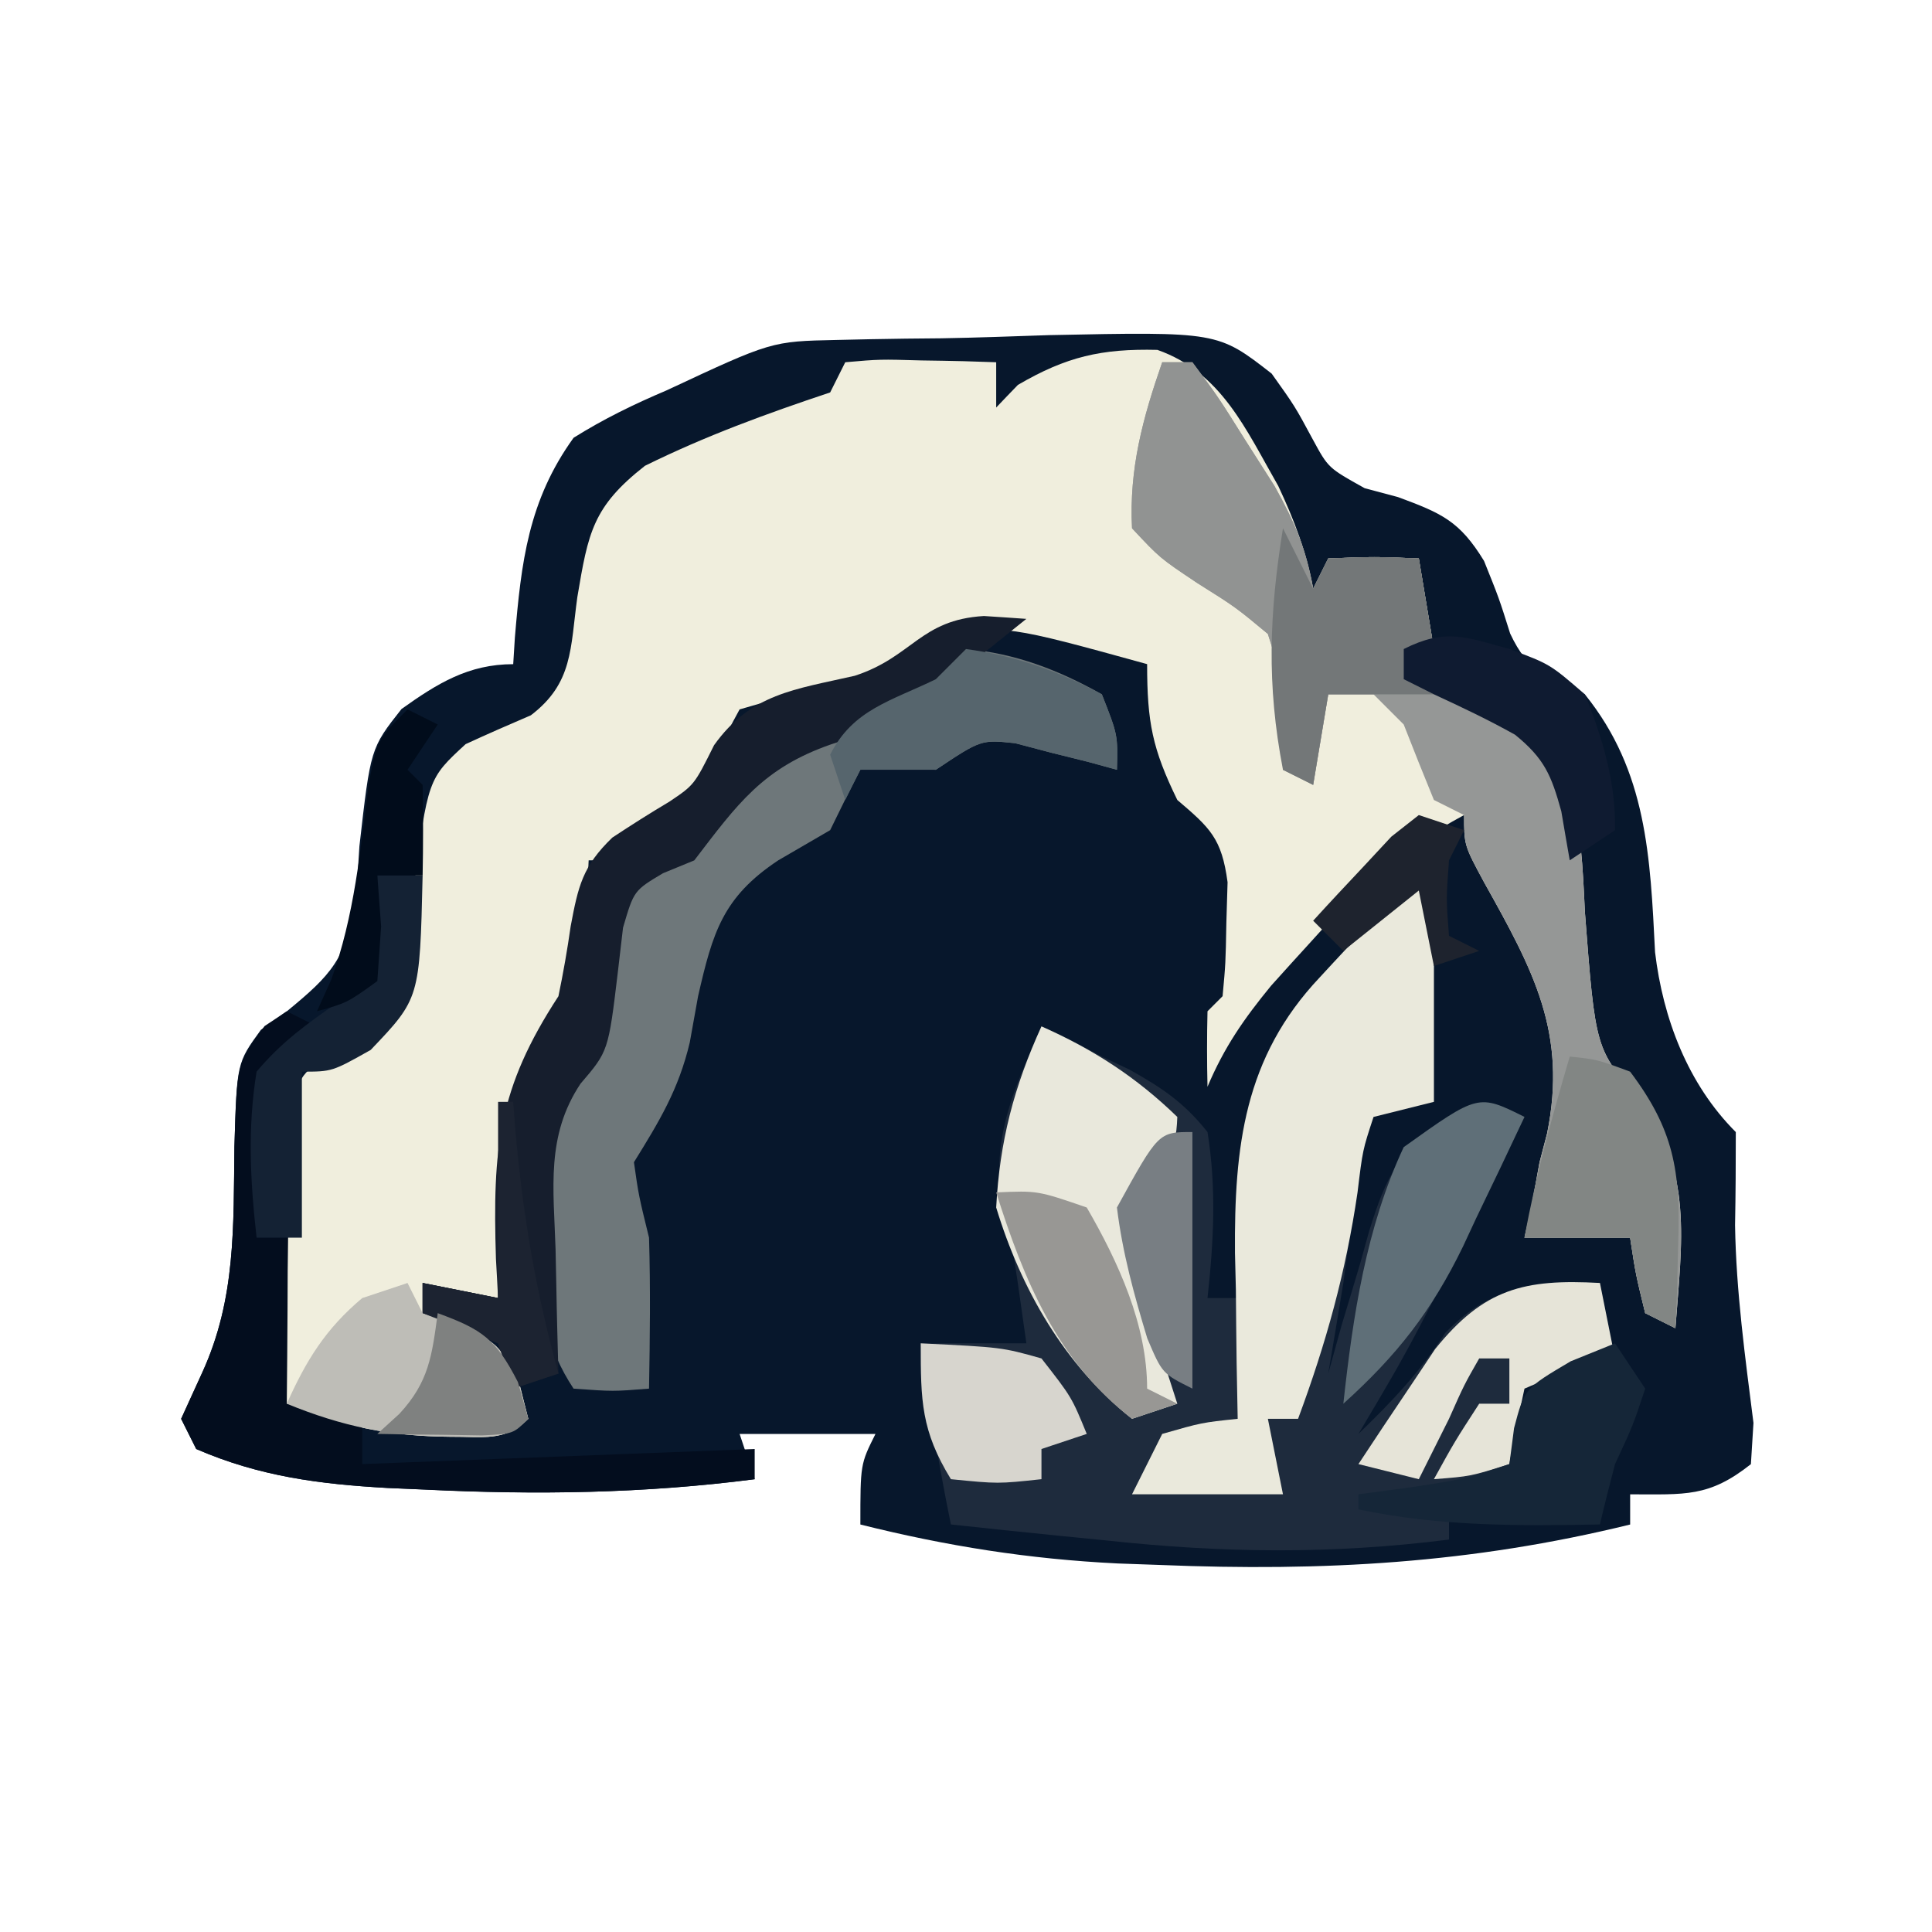
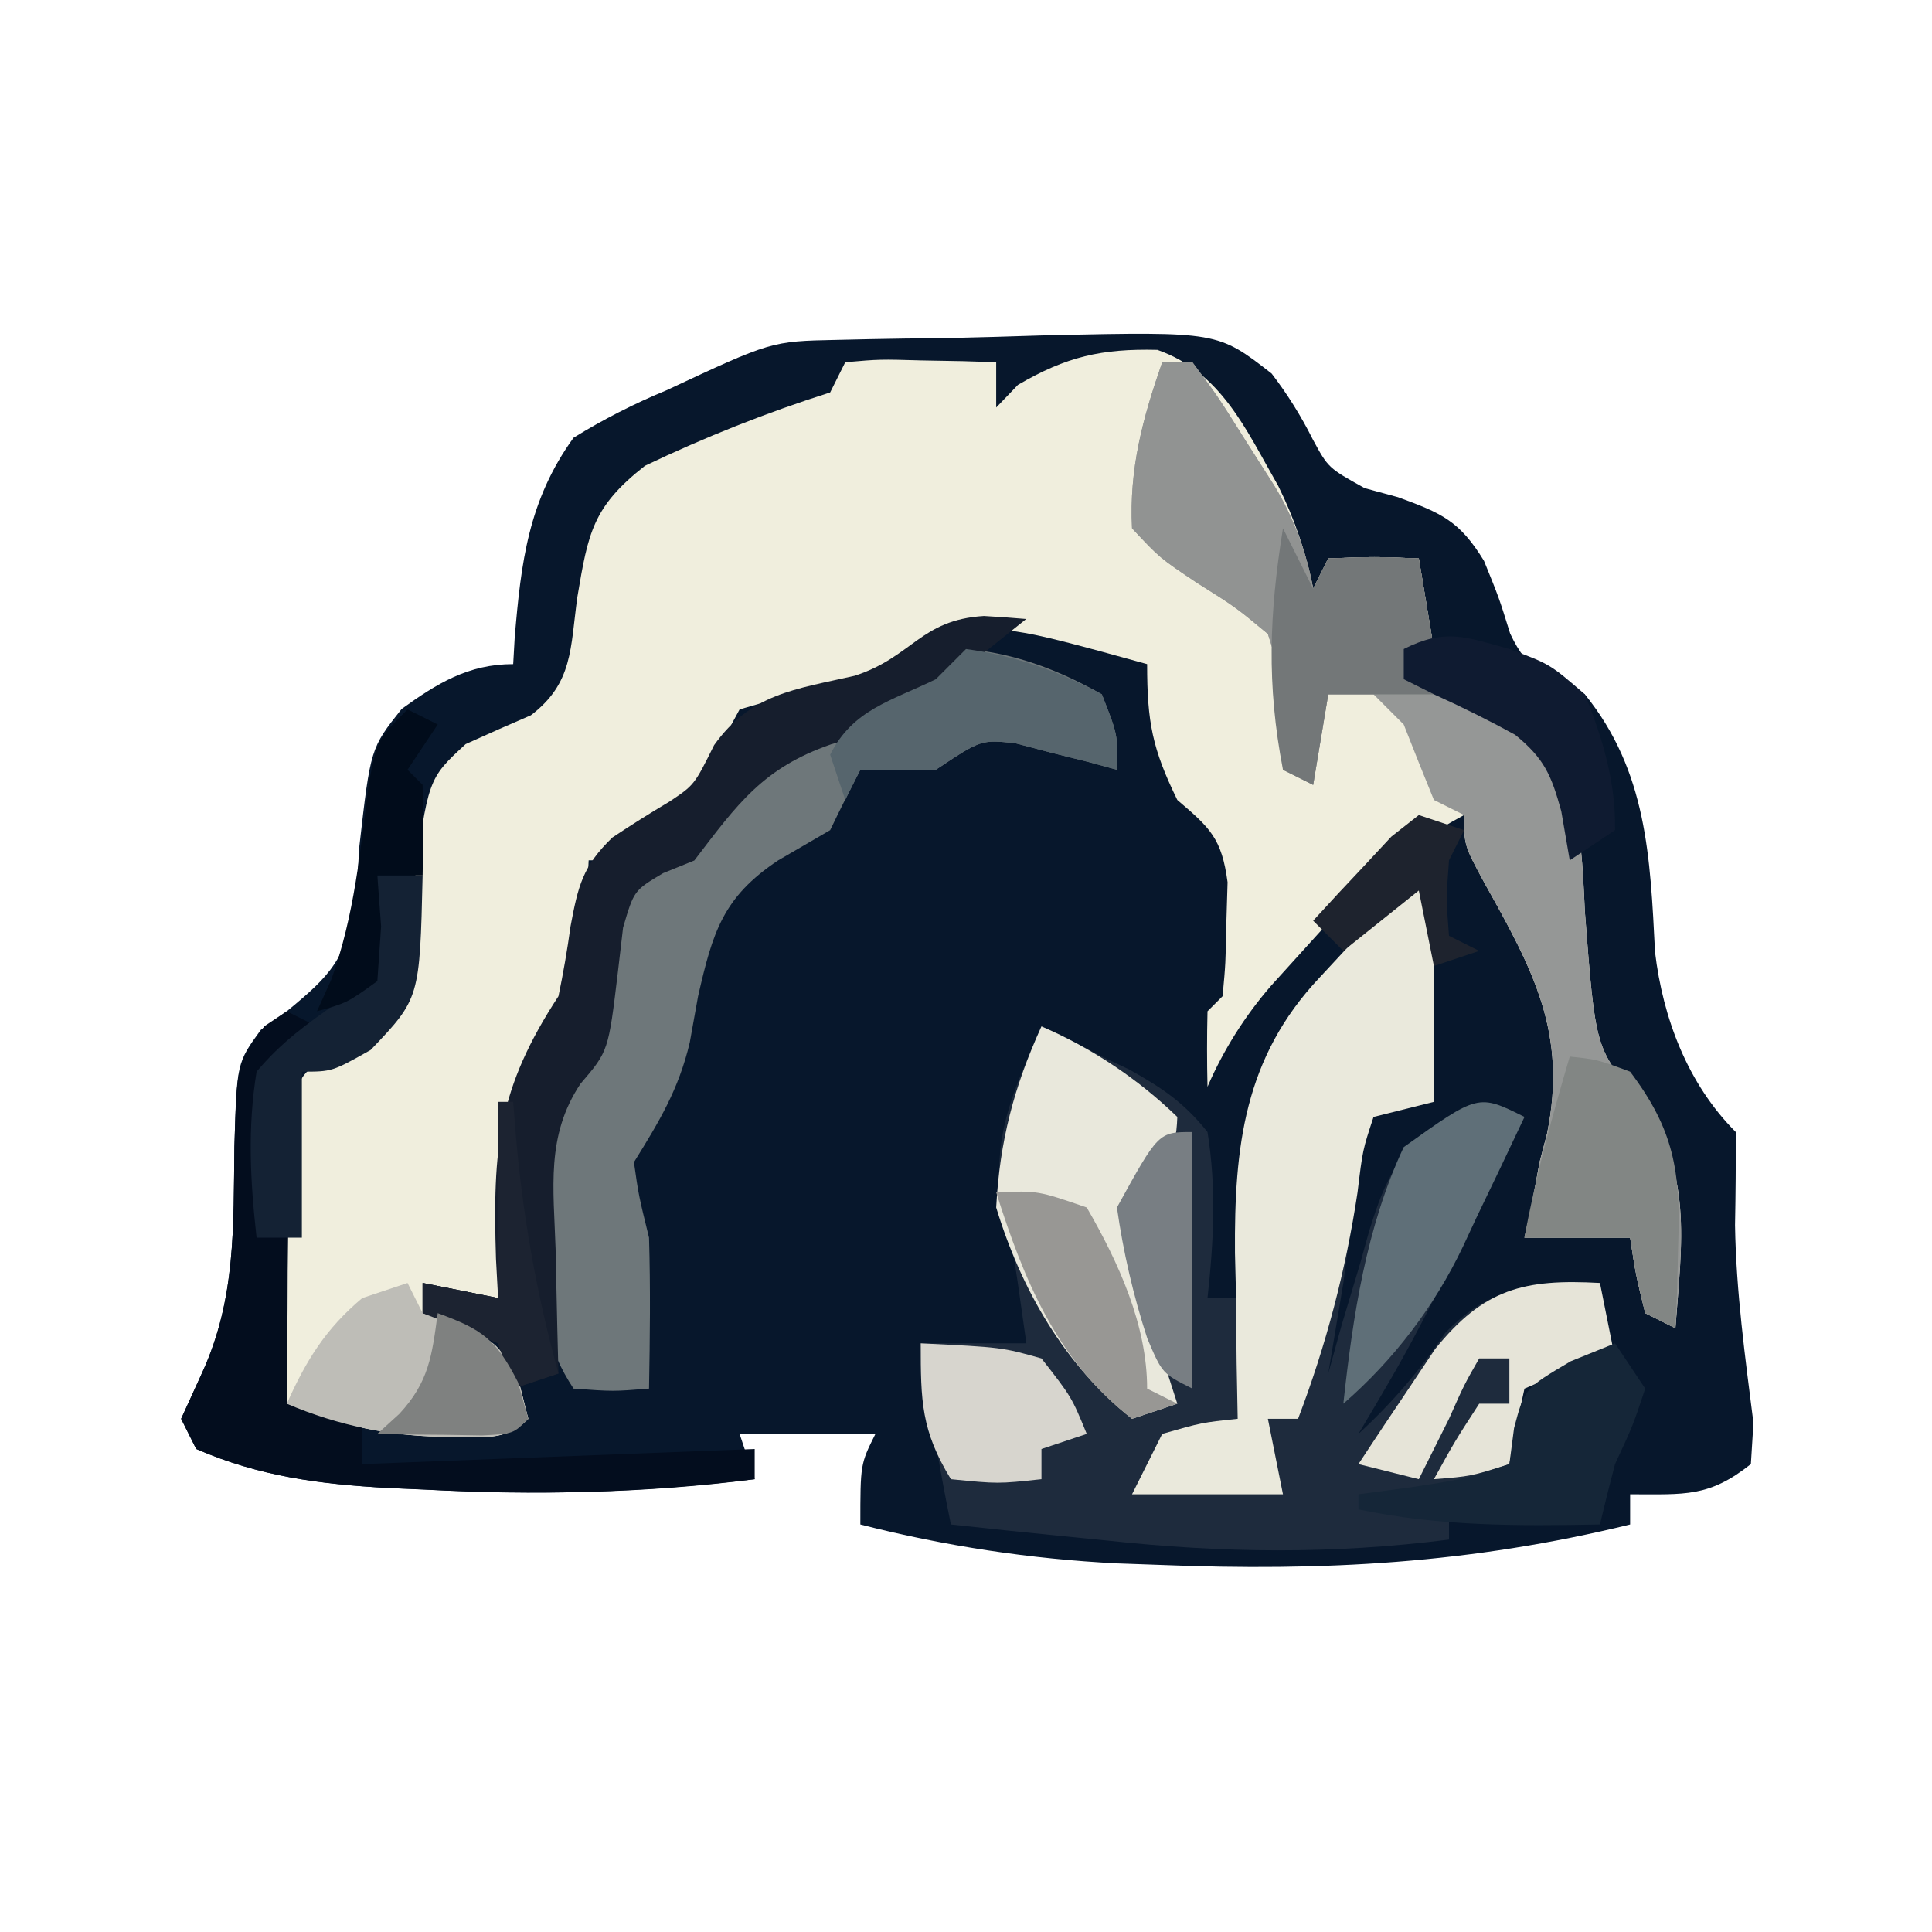
- <svg xmlns="http://www.w3.org/2000/svg" version="1.1" width="128" height="128" viewBox="0 0 128 128" preserveAspectRatio="xMidYMid meet">
-   <path d="M0 0 C0.74 -0.02 1.48 -0.03 2.24 -0.05 C3.8 -0.08 5.36 -0.1 6.93 -0.11 C9.31 -0.15 11.68 -0.24 14.06 -0.32 C25.26 -0.55 25.26 -0.55 28.83 2.23 C30.37 4.39 30.37 4.39 31.56 6.6 C32.58 8.48 32.58 8.48 34.99 9.82 C35.36 9.92 35.36 9.92 37.2 10.41 C40.09 11.48 41.28 11.99 42.9 14.64 C43.89 17.1 43.89 17.1 44.63 19.45 C45.84 22.04 47.05 22.31 49.58 23.48 C53.7 28.58 53.91 34.25 54.23 40.56 C54.75 44.93 56.39 49.29 59.58 52.48 C59.58 54.54 59.57 56.59 59.53 58.65 C59.6 63.05 60.2 67.39 60.75 71.75 C60.72 72.2 60.72 72.2 60.58 74.48 C57.79 76.69 56.23 76.48 52.58 76.48 C52.58 77.14 52.58 77.8 52.58 78.48 C42.06 81.06 32.25 81.6 21.45 81.16 C20.52 81.13 19.59 81.09 18.63 81.06 C12.73 80.77 7.31 79.91 1.58 78.48 C1.58 74.48 1.58 74.48 2.58 72.48 C-0.39 72.48 -3.36 72.48 -6.42 72.48 C-6.09 73.47 -5.76 74.46 -5.42 75.48 C-12.75 76.43 -19.93 76.52 -27.3 76.16 C-28.1 76.13 -28.91 76.09 -29.75 76.06 C-34.26 75.8 -38.22 75.3 -42.42 73.48 C-42.75 72.82 -43.08 72.16 -43.42 71.48 C-42.96 70.46 -42.49 69.44 -42.02 68.4 C-39.78 63.5 -39.96 58.73 -39.89 53.44 C-39.73 47.9 -39.73 47.9 -38.14 45.71 C-37.57 45.3 -37.01 44.9 -36.42 44.48 C-33.47 42.06 -32.52 41.03 -31.84 37.2 C-31.76 35.99 -31.69 34.78 -31.61 33.54 C-30.87 27.05 -30.87 27.05 -28.82 24.45 C-26.45 22.76 -24.39 21.48 -21.42 21.48 C-21.38 20.9 -21.35 20.32 -21.31 19.72 C-20.89 14.73 -20.42 10.64 -17.42 6.48 C-15.42 5.23 -13.43 4.26 -11.26 3.34 C-4.31 0.09 -4.31 0.09 0 0 Z " fill="#07172C" transform="translate(55.42188,22.52344)" />
-   <path d="M0 0 C2.29 -0.2 2.29 -0.2 5.06 -0.12 C5.98 -0.11 6.9 -0.09 7.85 -0.07 C8.56 -0.05 9.27 -0.02 10 0 C10 0.99 10 1.98 10 3 C10.47 2.5 10.95 2.01 11.44 1.5 C14.64 -0.37 16.98 -0.91 20.68 -0.82 C24.93 0.68 26.54 4.45 28.69 8.2 C29.77 10.51 30.53 12.51 31 15 C31.33 14.34 31.66 13.68 32 13 C35.06 12.88 35.06 12.88 38 13 C38.16 13.99 38.16 13.99 39 19 C38.34 19 37.68 19 37 19 C37 19.66 37 20.32 37 21 C37.89 21.23 38.77 21.45 39.69 21.69 C43.63 23.25 45.35 24.69 48 28 C48.74 30.78 48.87 33.51 49 36.38 C49.7 45.53 49.7 45.53 52.62 48.81 C56.19 53.59 55.43 58.23 55 64 C54.34 63.67 53.68 63.34 53 63 C52.37 60.44 52.37 60.44 52 58 C49.69 58 47.38 58 45 58 C45.14 57.36 45.29 56.72 45.44 56.06 C45.62 55.05 45.81 54.04 46 53 C46.17 52.37 46.33 51.74 46.5 51.09 C47.85 44.44 45.59 40.29 42.35 34.5 C41 32 41 32 41 30 C36.81 32.24 33.98 34.91 30.81 38.44 C29.95 39.38 29.09 40.33 28.21 41.31 C26.39 43.53 25.11 45.38 24 48 C23.96 46.33 23.96 44.67 24 43 C24.33 42.67 24.66 42.34 25 42 C25.2 39.82 25.2 39.82 25.25 37.12 C25.26 36.68 25.26 36.68 25.33 34.45 C24.94 31.54 24.18 30.86 22 29 C20.35 25.62 20 23.86 20 20 C10.75 17.45 10.75 17.45 6 18 C5.78 18.24 5.78 18.24 4.65 19.46 C2.47 21.49 0.86 21.52 -2.06 21.88 C-4.77 22.35 -4.77 22.35 -7 23 C-8.25 25.31 -8.25 25.31 -9 28 C-10.86 29.97 -12.79 31.39 -15 33 C-15.66 33 -16.32 33 -17 33 C-17.03 33.57 -17.05 34.14 -17.08 34.72 C-17.45 39.73 -18.28 42.63 -21.08 46.89 C-23.12 51.55 -22.85 56.98 -23 62 C-24.65 61.67 -26.3 61.34 -28 61 C-28 61.66 -28 62.32 -28 63 C-27.22 63.27 -26.43 63.54 -25.62 63.81 C-23 65 -23 65 -21.62 67.56 C-21.42 68.37 -21.21 69.17 -21 70 C-22.55 71.55 -24.04 71.17 -26.19 71.19 C-30.14 71.16 -33.32 70.51 -37 69 C-37.06 65.33 -37.05 61.67 -37 58 C-37 57 -36.99 55.99 -36.99 54.96 C-36.95 54 -36.91 53.05 -36.88 52.06 C-36.85 51.19 -36.83 50.31 -36.8 49.41 C-36 47 -36 47 -33.03 45.18 C-30 43 -30 43 -29.04 39.29 C-28.89 37.88 -28.75 36.47 -28.62 35.06 C-27.65 27.6 -27.65 27.6 -25.15 25.3 C-23.72 24.64 -22.28 24.01 -20.83 23.39 C-18.03 21.26 -18.22 18.96 -17.75 15.56 C-17.03 11.28 -16.73 9.57 -13.27 6.86 C-9.26 4.88 -5.23 3.41 -1 2 C-0.67 1.34 -0.34 0.68 0 0 Z " fill="#F0EEDD" transform="translate(56,24)" />
-   <path d="M0 0 C0 4.95 0 9.9 0 15 C-1.32 15.33 -2.64 15.66 -4 16 C-4.79 18.29 -4.79 18.29 -5.19 21.19 C-5.33 22.13 -5.46 23.07 -5.61 24.04 C-5.74 25.02 -5.87 25.99 -6 27 C-6.33 29 -6.66 31 -7 33 C-6.71 31.95 -6.42 30.9 -6.12 29.82 C-5.7 28.44 -5.29 27.07 -4.88 25.69 C-4.69 25 -4.5 24.31 -4.3 23.6 C-3.13 19.8 -2.28 18.19 1.05 15.96 C4 15 4 15 6 16 C-1.3 30.78 -1.3 30.78 -5 37 C-2.78 34.86 -0.94 32.91 0.75 30.31 C3.99 26.98 6.43 27.23 11 27 C11.16 27.83 11.16 27.83 12 32 C11.52 32.11 11.52 32.11 9.06 32.69 C8.05 33.12 7.04 33.55 6 34 C5.38 36.44 5.38 36.44 5 39 C2.94 40.69 2.94 40.69 1 42 C1 42.66 1 43.32 1 44 C-6.74 44.98 -13.94 44.9 -21.69 44.06 C-22.69 43.96 -23.69 43.86 -24.72 43.76 C-27.15 43.52 -29.57 43.26 -32 43 C-32.82 39.01 -33.45 35.03 -34 31 C-31.69 31 -29.38 31 -27 31 C-27.96 24.17 -27.96 24.17 -28.75 21.06 C-29.1 16.73 -27.71 13.97 -26 10 C-24.64 10.6 -23.31 11.29 -22 12 C-21.4 12.28 -20.8 12.57 -20.18 12.86 C-18 14.08 -16.56 15.04 -15 17 C-14.4 20.73 -14.59 24.25 -15 28 C-14.34 28 -13.68 28 -13 28 C-13.02 27.36 -13.05 26.72 -13.07 26.06 C-13.26 17.02 -11.97 11.51 -5.75 4.8 C-5.18 4.2 -4.6 3.61 -4 3 C-3.45 2.43 -2.9 1.86 -2.34 1.27 C-1 0 -1 0 0 0 Z " fill="#1E2B3D" transform="translate(95,58)" />
-   <path d="M0 0 C0.66 0 1.32 0 2 0 C3.69 2.27 3.69 2.27 5.56 5.25 C5.87 5.74 5.87 5.74 7.44 8.2 C8.76 10.57 9.54 12.36 10 15 C10.33 14.34 10.66 13.68 11 13 C14.06 12.88 14.06 12.88 17 13 C17.33 14.98 17.66 16.96 18 19 C17.34 19 16.68 19 16 19 C16 19.66 16 20.32 16 21 C16.89 21.23 17.77 21.45 18.69 21.69 C22.63 23.25 24.35 24.69 27 28 C27.74 30.78 27.87 33.51 28 36.38 C28.7 45.53 28.7 45.53 31.62 48.81 C35.19 53.59 34.43 58.23 34 64 C33.67 63.84 33.67 63.84 32 63 C31.38 60.44 31.38 60.44 31 58 C28.69 58 26.38 58 24 58 C24.14 57.36 24.29 56.72 24.44 56.06 C24.62 55.05 24.81 54.04 25 53 C25.16 52.37 25.33 51.74 25.5 51.09 C26.85 44.44 24.59 40.29 21.35 34.5 C20 32 20 32 20 30 C19.34 29.67 18.68 29.34 18 29 C17.32 27.34 16.65 25.67 16 24 C15.34 23.34 14.68 22.68 14 22 C13.01 22 12.02 22 11 22 C10.67 23.98 10.34 25.96 10 28 C9.34 27.67 8.68 27.34 8 27 C7.93 25.63 7.92 24.25 7.94 22.88 C7.76 20.39 7.76 20.39 7 18 C4.87 16.23 4.87 16.23 2.31 14.62 C-0.16 12.97 -0.16 12.97 -2 11 C-2.2 7.05 -1.29 3.71 0 0 Z " fill="#959796" transform="translate(77,24)" />
-   <path d="M0 0 C3.27 0.28 6.14 1.39 9 3 C10.06 5.69 10.06 5.69 10 8 C9.39 7.83 8.77 7.66 8.14 7.49 C7.33 7.29 6.52 7.08 5.69 6.88 C4.89 6.67 4.09 6.46 3.26 6.24 C1 6 1 6 -2 8 C-2.85 7.96 -3.69 7.92 -4.56 7.88 C-5.37 7.92 -6.17 7.96 -7 8 C-7.69 9.32 -8.35 10.66 -9 12 C-10.13 12.66 -11.27 13.32 -12.44 14 C-16.11 16.44 -16.78 18.76 -17.75 23 C-17.93 24.01 -18.11 25.02 -18.3 26.06 C-19.04 29.19 -20.32 31.29 -22 34 C-21.69 36.19 -21.69 36.19 -21 39 C-20.9 42.33 -20.94 45.66 -21 49 C-23.38 49.19 -23.38 49.19 -26 49 C-29.49 43.76 -28.55 37.1 -28 31 C-26.97 28.3 -25.64 26.43 -24 24 C-23.79 22.02 -23.79 22.02 -23.75 19.94 C-23.55 17.17 -23.28 16.28 -21.27 14.3 C-19.88 13.3 -18.46 12.33 -17.01 11.42 C-15 10 -15 10 -13.52 7.93 C-11.66 5.57 -10.37 5.2 -7.5 4.44 C-3.27 3.3 -3.27 3.3 -1.51 1.35 C-1.01 0.9 -0.51 0.46 0 0 Z " fill="#6E777A" transform="translate(64,43)" />
-   <path d="M0 0 C0 4.95 0 9.9 0 15 C-1.32 15.33 -2.64 15.66 -4 16 C-4.72 18.19 -4.72 18.19 -5.06 21 C-5.83 26.27 -7.15 31.02 -9 36 C-9.66 36 -10.32 36 -11 36 C-10.67 37.65 -10.34 39.3 -10 41 C-13.3 41 -16.6 41 -20 41 C-19.34 39.68 -18.68 38.36 -18 37 C-15.38 36.25 -15.38 36.25 -13 36 C-13.02 34.78 -13.05 33.56 -13.07 32.31 C-13.09 30.68 -13.11 29.06 -13.12 27.44 C-13.14 26.64 -13.16 25.84 -13.18 25.01 C-13.23 17.99 -12.58 12.06 -7.56 6.75 C-6.97 6.11 -6.37 5.46 -5.75 4.8 C-5.18 4.2 -4.6 3.61 -4 3 C-3.45 2.43 -2.9 1.86 -2.34 1.27 C-1 0 -1 0 0 0 Z " fill="#EAE9DC" transform="translate(95,58)" />
-   <path d="M0 0 C0.93 0.06 1.86 0.12 2.81 0.19 C1.15 1.53 -0.52 2.86 -2.19 4.19 C-2.79 4.7 -3.38 5.22 -4 5.75 C-6.1 7.13 -7.76 7.74 -10.12 8.5 C-14.64 10.07 -16.32 12.44 -19.19 16.19 C-19.87 16.47 -20.56 16.75 -21.26 17.04 C-23.19 18.19 -23.19 18.19 -23.91 20.65 C-24.02 21.61 -24.13 22.57 -24.25 23.56 C-24.88 28.83 -24.88 28.83 -26.73 30.99 C-29.02 34.44 -28.51 37.9 -28.38 41.94 C-28.36 42.73 -28.35 43.52 -28.33 44.34 C-28.3 46.29 -28.24 48.24 -28.19 50.19 C-28.68 50.35 -28.68 50.35 -31.19 51.19 C-31.35 50.69 -31.35 50.69 -32.19 48.19 C-33.85 47.5 -35.51 46.83 -37.19 46.19 C-37.19 45.53 -37.19 44.87 -37.19 44.19 C-35.54 44.52 -33.89 44.85 -32.19 45.19 C-32.23 44.33 -32.28 43.47 -32.33 42.59 C-32.56 35.22 -32.18 31.3 -28.19 25.19 C-27.87 23.65 -27.6 22.11 -27.38 20.56 C-26.88 17.89 -26.59 16.58 -24.62 14.68 C-23.38 13.86 -22.12 13.06 -20.84 12.3 C-19.19 11.19 -19.19 11.19 -17.88 8.56 C-15.44 5.14 -12.55 4.87 -8.56 3.96 C-4.72 2.71 -4.23 0.25 0 0 Z " fill="#161E2D" transform="translate(65.1875,40.8125)" />
-   <path d="M0 0 C0.66 0 1.32 0 2 0 C3.69 2.27 3.69 2.27 5.56 5.25 C5.87 5.74 5.87 5.74 7.44 8.2 C8.76 10.57 9.54 12.36 10 15 C10.33 14.34 10.66 13.68 11 13 C14.06 12.88 14.06 12.88 17 13 C17.33 14.98 17.66 16.96 18 19 C17.34 19 16.68 19 16 19 C16 19.66 16 20.32 16 21 C16.66 21.33 17.32 21.66 18 22 C15.69 22 13.38 22 11 22 C10.67 23.98 10.34 25.96 10 28 C9.34 27.67 8.68 27.34 8 27 C7.93 25.63 7.92 24.25 7.94 22.88 C7.76 20.39 7.76 20.39 7 18 C4.87 16.23 4.87 16.23 2.31 14.62 C-0.16 12.97 -0.16 12.97 -2 11 C-2.2 7.05 -1.29 3.71 0 0 Z " fill="#919392" transform="translate(77,24)" />
-   <path d="M0 0 C3.45 1.53 6.29 3.37 9 6 C8.92 8.46 8.18 9.72 6.86 11.77 C5.67 14.86 6.41 16.62 7.38 19.75 C7.67 20.73 7.97 21.72 8.27 22.73 C8.51 23.48 8.75 24.23 9 25 C8.01 25.33 7.02 25.66 6 26 C1.52 22.46 -1.37 17.37 -3 12 C-2.77 7.6 -1.82 4 0 0 Z " fill="#E9E8DC" transform="translate(69,68)" />
-   <path d="M0 0 C0.66 0.33 1.32 0.66 2 1 C1.48 1.41 0.97 1.83 0.44 2.25 C-0.04 2.83 -0.51 3.41 -1 4 C-0.71 5.34 -0.37 6.68 0 8 C0.08 9.44 0.11 10.89 0.1 12.33 C0.09 13.13 0.09 13.93 0.09 14.75 C0.08 15.58 0.07 16.4 0.06 17.25 C0.06 18.09 0.05 18.93 0.05 19.8 C0.04 21.86 0.02 23.93 0 26 C1.65 26.33 3.3 26.66 5 27 C5 27.99 5 28.98 5 30 C13.58 29.67 22.16 29.34 31 29 C31 29.66 31 30.32 31 31 C23.67 31.95 16.49 32.05 9.12 31.69 C8.32 31.65 7.51 31.62 6.68 31.58 C2.16 31.33 -1.8 30.82 -6 29 C-6.33 28.34 -6.66 27.68 -7 27 C-6.54 25.98 -6.07 24.97 -5.59 23.92 C-3.36 19.03 -3.54 14.26 -3.47 8.96 C-3.3 3.4 -3.3 3.4 -1.47 0.98 C-0.98 0.66 -0.5 0.33 0 0 Z " fill="#030D1E" transform="translate(19,67)" />
-   <path d="M0 0 C0.33 1.65 0.66 3.3 1 5 C0.03 5.23 -0.94 5.45 -1.94 5.69 C-2.44 5.9 -2.44 5.9 -5 7 C-5.36 8.66 -5.7 10.33 -6 12 C-8.56 12.81 -8.56 12.81 -11 13 C-9.62 10.5 -9.62 10.5 -8 8 C-7.34 8 -6.68 8 -6 8 C-6 7.01 -6 6.02 -6 5 C-6.66 5 -7.32 5 -8 5 C-9 6.75 -9 6.75 -10 9 C-10.67 10.33 -11.33 11.67 -12 13 C-13.32 12.67 -14.64 12.34 -16 12 C-14.93 10.37 -13.84 8.74 -12.75 7.12 C-12.15 6.22 -11.54 5.32 -10.92 4.38 C-7.69 0.38 -5.03 -0.28 0 0 Z " fill="#E6E4D8" transform="translate(106,85)" />
-   <path d="M0 0 C0.33 0.66 0.66 1.32 1 2 C1.8 2.27 2.61 2.54 3.44 2.81 C6 4 6 4 7.38 6.56 C7.58 7.37 7.79 8.17 8 9 C6.45 10.55 4.96 10.17 2.81 10.19 C-1.14 10.16 -4.32 9.51 -8 8 C-6.71 5.12 -5.43 3.04 -3 1 C-2.01 0.67 -1.02 0.34 0 0 Z " fill="#BEBDB7" transform="translate(27,85)" />
-   <path d="M0 0 C1.81 0.19 1.81 0.19 4 1 C6.89 4.83 7.34 7.57 7.19 12.31 C7.16 13.38 7.13 14.45 7.11 15.55 C7.07 16.36 7.04 17.17 7 18 C6.34 17.67 5.68 17.34 5 17 C4.38 14.44 4.38 14.44 4 12 C1.69 12 -0.62 12 -3 12 C-2.26 7.92 -1.17 3.98 0 0 Z " fill="#828684" transform="translate(104,70)" />
-   <path d="M0 0 C0.66 1.32 1.32 2.64 2 4 C2.33 3.34 2.66 2.68 3 2 C6.06 1.88 6.06 1.88 9 2 C9.33 3.98 9.66 5.96 10 8 C9.34 8 8.68 8 8 8 C8 8.66 8 9.32 8 10 C8.66 10.33 9.32 10.66 10 11 C7.69 11 5.38 11 3 11 C2.67 12.98 2.34 14.96 2 17 C1.34 16.67 0.68 16.34 0 16 C-1.09 10.35 -0.91 5.66 0 0 Z " fill="#737778" transform="translate(85,35)" />
-   <path d="M0 0 C0.66 0.99 1.32 1.98 2 3 C1.19 5.44 1.19 5.44 0 8 C-0.35 9.33 -0.69 10.66 -1 12 C-6.45 12.1 -11.64 12.13 -17 11 C-17 10.67 -17 10.34 -17 10 C-15.91 9.86 -14.81 9.71 -13.69 9.56 C-10 9 -10 9 -7 8 C-6.9 7.22 -6.79 6.43 -6.69 5.62 C-6 3 -6 3 -2.94 1.19 C-1.97 0.8 -1 0.4 0 0 Z " fill="#152638" transform="translate(107,89)" />
-   <path d="M0 0 C-1.05 2.24 -2.11 4.46 -3.19 6.69 C-3.48 7.31 -3.77 7.94 -4.07 8.58 C-6.16 12.88 -8.45 15.8 -12 19 C-11.37 13.21 -10.49 7.31 -8 2 C-3.06 -1.53 -3.06 -1.53 0 0 Z " fill="#5F6F78" transform="translate(101,74)" />
-   <path d="M0 0 C3.22 0.43 6.14 1.47 9 3 C10.06 5.69 10.06 5.69 10 8 C9.39 7.83 8.77 7.66 8.14 7.49 C7.33 7.29 6.52 7.08 5.69 6.88 C4.89 6.67 4.09 6.46 3.26 6.24 C1 6 1 6 -2 8 C-3.67 8 -5.33 8 -7 8 C-7.33 8.66 -7.66 9.32 -8 10 C-8.33 9.01 -8.66 8.02 -9 7 C-7.5 4 -4.95 3.44 -2 2 C-1.34 1.34 -0.68 0.68 0 0 Z " fill="#56656D" transform="translate(64,43)" />
-   <path d="M0 0 C0.99 0 1.98 0 3 0 C2.81 8.15 2.81 8.15 -0.44 11.56 C-3 13 -3 13 -5 13 C-5 16.63 -5 20.26 -5 24 C-5.99 24 -6.98 24 -8 24 C-8.42 20.25 -8.61 16.74 -8 13 C-6.37 11.06 -4.7 9.85 -2.62 8.41 C-1 7 -1 7 -0.06 3.12 C-0.04 2.09 -0.02 1.06 0 0 Z " fill="#142234" transform="translate(25,58)" />
-   <path d="M0 0 C5.37 0.26 5.37 0.26 8 1 C10 3.56 10 3.56 11 6 C10.01 6.33 9.02 6.66 8 7 C8 7.66 8 8.32 8 9 C5.12 9.31 5.12 9.31 2 9 C0.03 5.78 0 3.82 0 0 Z " fill="#D7D5CE" transform="translate(61,89)" />
-   <path d="M0 0 C2.75 -0.12 2.75 -0.12 6 1 C8.09 4.61 10 8.77 10 13 C10.66 13.33 11.32 13.66 12 14 C11.01 14.33 10.02 14.66 9 15 C4.03 11.18 1.83 5.79 0 0 Z " fill="#989794" transform="translate(66,79)" />
-   <path d="M0 0 C2.69 1 2.69 1 5 3 C6.19 5.94 7.05 8.82 7 12 C6.01 12.66 5.02 13.32 4 14 C3.81 12.93 3.63 11.86 3.44 10.75 C2.78 8.36 2.32 7.26 0.38 5.68 C-1.37 4.7 -3.18 3.84 -5 3 C-5.66 2.67 -6.32 2.34 -7 2 C-7 1.34 -7 0.68 -7 0 C-4.25 -1.38 -2.94 -0.82 0 0 Z " fill="#0F1B31" transform="translate(100,43)" />
-   <path d="M0 0 C0 5.61 0 11.22 0 17 C-2 16 -2 16 -2.99 13.67 C-3.87 10.76 -4.63 8.02 -5 5 C-2.25 0 -2.25 0 0 0 Z " fill="#787E83" transform="translate(79,75)" />
-   <path d="M0 0 C0.33 0 0.66 0 1 0 C1.02 0.31 1.02 0.31 1.15 1.91 C1.63 7.47 2.51 12.62 4 18 C3.01 18.33 2.02 18.66 1 19 C0.67 18.01 0.34 17.02 0 16 C-1.66 15.31 -3.32 14.64 -5 14 C-5 13.34 -5 12.68 -5 12 C-4.18 12.16 -4.18 12.16 0 13 C0 8.71 0 4.42 0 0 Z " fill="#1C2331" transform="translate(33,73)" />
-   <path d="M0 0 C0.66 0.33 1.32 0.66 2 1 C1.67 1.49 1.67 1.49 0 4 C0.33 4.33 0.66 4.66 1 5 C1.04 7 1.04 9 1 11 C0.01 11 -0.98 11 -2 11 C-1.92 12.11 -1.84 13.23 -1.75 14.38 C-1.83 15.57 -1.91 16.77 -2 18 C-4 19.44 -4 19.44 -6 20 C-5.69 19.31 -5.38 18.63 -5.06 17.92 C-3.51 13.66 -3.13 9.34 -2.56 4.86 C-2 2 -2 2 0 0 Z " fill="#010C1B" transform="translate(27,47)" />
-   <path d="M0 0 C2.95 1.08 3.85 1.71 5.31 4.56 C5.43 4.96 5.43 4.96 6 7 C5 8 5 8 2.93 8.1 C2.11 8.09 1.29 8.07 0.44 8.06 C-0.39 8.05 -1.22 8.04 -2.07 8.04 C-2.7 8.02 -3.34 8.01 -4 8 C-3.52 7.56 -3.04 7.12 -2.54 6.67 C-0.58 4.55 -0.38 2.82 0 0 Z " fill="#7F8180" transform="translate(29,87)" />
-   <path d="M0 0 C0.99 0.33 1.98 0.66 3 1 C2.67 1.66 2.34 2.32 2 3 C1.81 5.56 1.81 5.56 2 8 C2.66 8.33 3.32 8.66 4 9 C3.01 9.33 2.02 9.66 1 10 C0.67 8.35 0.34 6.7 0 5 C-1.65 6.32 -3.3 7.64 -5 9 C-5.66 8.34 -6.32 7.68 -7 7 C-5.91 5.8 -4.8 4.62 -3.69 3.44 C-3.07 2.78 -2.46 2.11 -1.82 1.43 C-1.22 0.96 -0.62 0.49 0 0 Z " fill="#1E232E" transform="translate(94,54)" />
+ <svg xmlns="http://www.w3.org/2000/svg" width="128" height="128" viewBox="0 0 128 128">
+   <path fill="#07172c" d="m55.42 22.52 2.24-.05q2.33-.05 4.7-.06 3.55-.08 7.12-.2c11.2-.24 11.2-.24 14.77 2.54a27 27 0 0 1 2.73 4.37C88 31 88 31 90.41 32.34l2.21.6c2.9 1.06 4.08 1.57 5.7 4.22 1 2.46 1 2.46 1.73 4.81 1.21 2.6 2.42 2.86 4.95 4.03 4.12 5.1 4.33 10.77 4.65 17.08.52 4.37 2.16 8.73 5.35 11.92q.01 3.09-.05 6.17c.07 4.4.67 8.74 1.22 13.1L116 97c-2.79 2.21-4.35 2-8 2v2c-10.52 2.58-20.33 3.12-31.13 2.68l-2.82-.1A86 86 0 0 1 57 101c0-4 0-4 1-6h-9l1 3a122 122 0 0 1-21.88.68l-2.45-.1c-4.5-.26-8.47-.76-12.67-2.58l-1-2 1.4-3.08c2.24-4.9 2.06-9.67 2.13-14.96.16-5.54.16-5.54 1.75-7.73L19 67c2.95-2.42 3.9-3.45 4.58-7.28l.23-3.66c.74-6.49.74-6.49 2.8-9.09C28.96 45.28 31.02 44 34 44l.1-1.76c.42-4.99.9-9.08 3.9-13.24a43 43 0 0 1 6.15-3.14c6.95-3.25 6.95-3.25 11.26-3.34" />
+   <path fill="#f0eedd" d="M56 24c2.29-.2 2.29-.2 5.06-.12l2.79.05L66 24v3l1.44-1.5c3.2-1.87 5.54-2.41 9.24-2.32 4.25 1.5 5.86 5.27 8.01 9.02A27 27 0 0 1 87 39l1-2c3.06-.12 3.06-.12 6 0l1 6h-2v2l2.69.69c3.94 1.56 5.66 3 8.31 6.31.74 2.78.87 5.51 1 8.38.7 9.15.7 9.15 3.62 12.43 3.57 4.78 2.81 9.42 2.38 15.19l-2-1c-.63-2.56-.63-2.56-1-5h-7l.44-1.94L102 77l.5-1.91c1.35-6.65-.91-10.8-4.15-16.59C97 56 97 56 97 54c-4.19 2.24-7.02 4.91-10.19 8.44l-2.6 2.87A26 26 0 0 0 80 72q-.06-2.5 0-5l1-1c.2-2.18.2-2.18.25-4.88l.08-2.67c-.39-2.91-1.15-3.59-3.33-5.45-1.65-3.38-2-5.14-2-9-9.25-2.55-9.25-2.55-14-2l-1.35 1.46c-2.18 2.03-3.79 2.06-6.71 2.42-2.71.47-2.71.47-4.94 1.12-1.25 2.31-1.25 2.31-2 5a41 41 0 0 1-6 5h-2l-.08 1.72c-.37 5.01-1.2 7.91-4 12.17C32.88 75.55 33.15 80.98 33 86l-5-1v2l2.38.81C33 89 33 89 34.38 91.56L35 94c-1.55 1.55-3.04 1.17-5.19 1.19A27 27 0 0 1 19 93q-.08-5.5 0-11l.01-3.04.11-2.9.08-2.65C20 71 20 71 22.97 69.18 26 67 26 67 26.96 63.29l.42-4.23c.97-7.46.97-7.46 3.47-9.76q2.15-.98 4.32-1.91c2.8-2.13 2.61-4.43 3.08-7.83.72-4.28 1.02-5.99 4.48-8.7A95 95 0 0 1 55 26z" />
+   <path fill="#1e2b3d" d="M95 58v15l-4 1c-.79 2.29-.79 2.29-1.19 5.19l-.42 2.85L89 85l-1 6 .88-3.18 1.24-4.13.58-2.09c1.17-3.8 2.02-5.41 5.35-7.64C99 73 99 73 101 74c-7.3 14.78-7.3 14.78-11 21a37 37 0 0 0 5.75-6.69c3.24-3.33 5.68-3.08 10.25-3.31l1 5-2.94.69L101 92c-.62 2.44-.62 2.44-1 5-2.06 1.69-2.06 1.69-4 3v2c-7.74.98-14.94.9-22.69.06l-3.03-.3q-3.64-.36-7.28-.76c-.82-3.99-1.45-7.97-2-12h7c-.96-6.83-.96-6.83-1.75-9.94C65.9 74.73 67.29 71.97 69 68q2.04.92 4 2l1.82.86C77 72.08 78.44 73.04 80 75c.6 3.73.41 7.25 0 11h2l-.07-1.94c-.19-9.04 1.1-14.55 7.32-21.26L91 61l1.66-1.73C94 58 94 58 95 58" />
+   <path fill="#959796" d="M77 24h2c1.69 2.27 1.69 2.27 3.56 5.25l1.88 2.95A20 20 0 0 1 87 39l1-2c3.06-.12 3.06-.12 6 0l1 6h-2v2l2.69.69c3.94 1.56 5.66 3 8.31 6.31.74 2.78.87 5.51 1 8.38.7 9.15.7 9.15 3.62 12.43 3.57 4.78 2.81 9.42 2.38 15.19l-2-1c-.62-2.56-.62-2.56-1-5h-7l.44-1.94L102 77l.5-1.91c1.35-6.65-.91-10.8-4.15-16.59C97 56 97 56 97 54l-2-1q-1.02-2.5-2-5l-2-2h-3l-1 6-2-1a63 63 0 0 1-.06-4.12c-.18-2.49-.18-2.49-.94-4.88-2.13-1.77-2.13-1.77-4.69-3.38-2.47-1.65-2.47-1.65-4.31-3.62-.2-3.95.71-7.29 2-11" />
+   <path fill="#6e777a" d="M64 43c3.27.28 6.14 1.39 9 3 1.06 2.69 1.06 2.69 1 5l-1.86-.51-2.45-.61-2.43-.64C65 49 65 49 62 51l-2.56-.12L57 51q-1.03 1.98-2 4l-3.44 2c-3.67 2.44-4.34 4.76-5.31 9l-.55 3.06c-.74 3.13-2.02 5.23-3.7 7.94.31 2.19.31 2.19 1 5 .1 3.33.06 6.66 0 10-2.38.19-2.38.19-5 0-3.49-5.24-2.55-11.9-2-18 1.03-2.7 2.36-4.57 4-7 .21-1.98.21-1.98.25-4.06.2-2.77.47-3.66 2.48-5.64a82 82 0 0 1 4.26-2.88C49 53 49 53 50.48 50.93c1.86-2.36 3.15-2.73 6.02-3.49 4.23-1.14 4.23-1.14 5.99-3.09z" />
+   <path fill="#eae9dc" d="M95 58v15l-4 1c-.72 2.19-.72 2.19-1.06 5A72 72 0 0 1 86 94h-2l1 5H75l2-4c2.62-.75 2.62-.75 5-1l-.07-3.69-.05-4.87-.06-2.43c-.05-7.02.6-12.95 5.62-18.26l1.81-1.95L91 61l1.66-1.73C94 58 94 58 95 58" />
+   <path fill="#161e2d" d="M65.19 40.81q1.4.08 2.8.2l-5 4q-.89.75-1.8 1.55a23 23 0 0 1-6.12 2.75c-4.52 1.57-6.2 3.94-9.07 7.7l-2.07.84C42 59 42 59 41.28 61.46l-.34 2.91c-.63 5.27-.63 5.27-2.48 7.43-2.3 3.45-1.78 6.91-1.65 10.95l.05 2.4q.06 2.93.14 5.85l-3 1-1-3q-2.49-1.04-5-2v-2l5 1-.14-2.6C32.63 76.03 33 72.11 37 66q.48-2.3.8-4.63c.5-2.67.8-3.98 2.77-5.88q1.86-1.24 3.78-2.38c1.65-1.1 1.65-1.1 2.96-3.74 2.44-3.42 5.33-3.69 9.32-4.6 3.84-1.25 4.33-3.7 8.56-3.96" />
+   <path fill="#919392" d="M77 24h2c1.69 2.27 1.69 2.27 3.56 5.25l1.88 2.95A20 20 0 0 1 87 39l1-2c3.06-.12 3.06-.12 6 0l1 6h-2v2l2 1h-7l-1 6-2-1a63 63 0 0 1-.06-4.12c-.18-2.49-.18-2.49-.94-4.88-2.13-1.77-2.13-1.77-4.69-3.38-2.47-1.65-2.47-1.65-4.31-3.62-.2-3.95.71-7.29 2-11" />
+   <path fill="#e9e8dc" d="M69 68a30 30 0 0 1 9 6c-.08 2.46-.82 3.72-2.14 5.77-1.19 3.09-.45 4.85.52 7.98l.89 2.98L78 93l-3 1c-4.48-3.54-7.37-8.63-9-14 .23-4.4 1.18-8 3-12" />
+   <path fill="#030d1e" d="m19 67 2 1-1.56 1.25L18 71q.44 2.02 1 4 .12 2.17.1 4.33l-.01 2.42-.03 2.5-.01 2.55L19 93l5 1v3l26-1v2c-7.33.95-14.51 1.05-21.88.69l-2.44-.11C21.16 98.33 17.2 97.82 13 96l-1-2 1.41-3.08c2.23-4.89 2.05-9.66 2.12-14.96.17-5.56.17-5.56 2-7.98z" />
+   <path fill="#e6e4d8" d="m106 85 1 5-2.94.69L101 92q-.55 2.5-1 5c-2.56.81-2.56.81-5 1 1.38-2.5 1.38-2.5 3-5h2v-3h-2c-1 1.75-1 1.75-2 4l-2 4-4-1q1.61-2.45 3.25-4.88l1.83-2.74c3.23-4 5.89-4.66 10.92-4.38" />
+   <path fill="#bebdb7" d="m27 85 1 2 2.44.81C33 89 33 89 34.38 91.56L35 94c-1.55 1.55-3.04 1.17-5.19 1.19A27 27 0 0 1 19 93c1.29-2.88 2.57-4.96 5-7z" />
+   <path fill="#828684" d="M104 70c1.81.19 1.81.19 4 1 2.89 3.83 3.34 6.57 3.19 11.31l-.08 3.24L111 88l-2-1c-.62-2.56-.62-2.56-1-5h-7c.74-4.08 1.83-8.02 3-12" />
+   <path fill="#737778" d="m85 35 2 4 1-2c3.06-.12 3.06-.12 6 0l1 6h-2v2l2 1h-7l-1 6-2-1c-1.09-5.65-.91-10.34 0-16" />
+   <path fill="#152638" d="m107 89 2 3c-.81 2.44-.81 2.44-2 5q-.53 2-1 4c-5.45.1-10.64.13-16-1v-1l3.31-.44C97 98 97 98 100 97l.31-2.38c.69-2.62.69-2.62 3.75-4.43z" />
+   <path fill="#5f6f78" d="M101 74a584 584 0 0 1-3.19 6.69l-.88 1.89A32 32 0 0 1 89 93c.63-5.79 1.51-11.69 4-17 4.94-3.53 4.94-3.53 8-2" />
+   <path fill="#56656d" d="M64 43c3.22.43 6.14 1.47 9 3 1.06 2.69 1.06 2.69 1 5l-1.86-.51-2.45-.61-2.43-.64C65 49 65 49 62 51h-5l-1 2-1-3c1.5-3 4.05-3.56 7-5z" />
+   <path fill="#142234" d="M25 58h3c-.19 8.15-.19 8.15-3.44 11.56C22 71 22 71 20 71v11h-3c-.42-3.75-.61-7.26 0-11 1.63-1.94 3.3-3.15 5.38-4.59C24 65 24 65 24.94 61.12z" />
+   <path fill="#d7d5ce" d="M61 89c5.37.26 5.37.26 8 1 2 2.56 2 2.56 3 5l-3 1v2c-2.88.31-2.88.31-6 0-1.97-3.22-2-5.18-2-9" />
+   <path fill="#989794" d="M66 79c2.75-.12 2.75-.12 6 1 2.09 3.61 4 7.77 4 12l2 1-3 1c-4.97-3.82-7.17-9.21-9-15" />
+   <path fill="#0f1b31" d="M100 43c2.69 1 2.69 1 5 3 1.19 2.94 2.05 5.82 2 9l-3 2-.56-3.25c-.66-2.39-1.12-3.49-3.06-5.07A77 77 0 0 0 95 46l-2-1v-2c2.75-1.38 4.06-.82 7 0" />
+   <path fill="#787e83" d="M79 75v17c-2-1-2-1-2.99-3.33A51 51 0 0 1 74 80c2.75-5 2.75-5 5-5" />
+   <path fill="#1c2331" d="M33 73h1l.15 1.91A87 87 0 0 0 37 91l-3 1-1-3q-2.49-1.04-5-2v-2l5 1z" />
+   <path fill="#010c1b" d="m27 47 2 1-2 3 1 1q.06 3 0 6h-3l.25 3.38L25 65c-2 1.44-2 1.44-4 2l.94-2.08c1.55-4.26 1.93-8.58 2.5-13.06C25 49 25 49 27 47" />
+   <path fill="#7f8180" d="M29 87c2.95 1.08 3.85 1.71 5.31 4.56L35 94c-1 1-1 1-3.07 1.1l-2.49-.04-2.51-.02L25 95l1.46-1.33c1.96-2.12 2.16-3.85 2.54-6.67" />
+   <path fill="#1e232e" d="m94 54 3 1-1 2c-.19 2.56-.19 2.56 0 5l2 1-3 1-1-5-5 4-2-2q1.64-1.8 3.31-3.56l1.87-2.01z" />
</svg>
